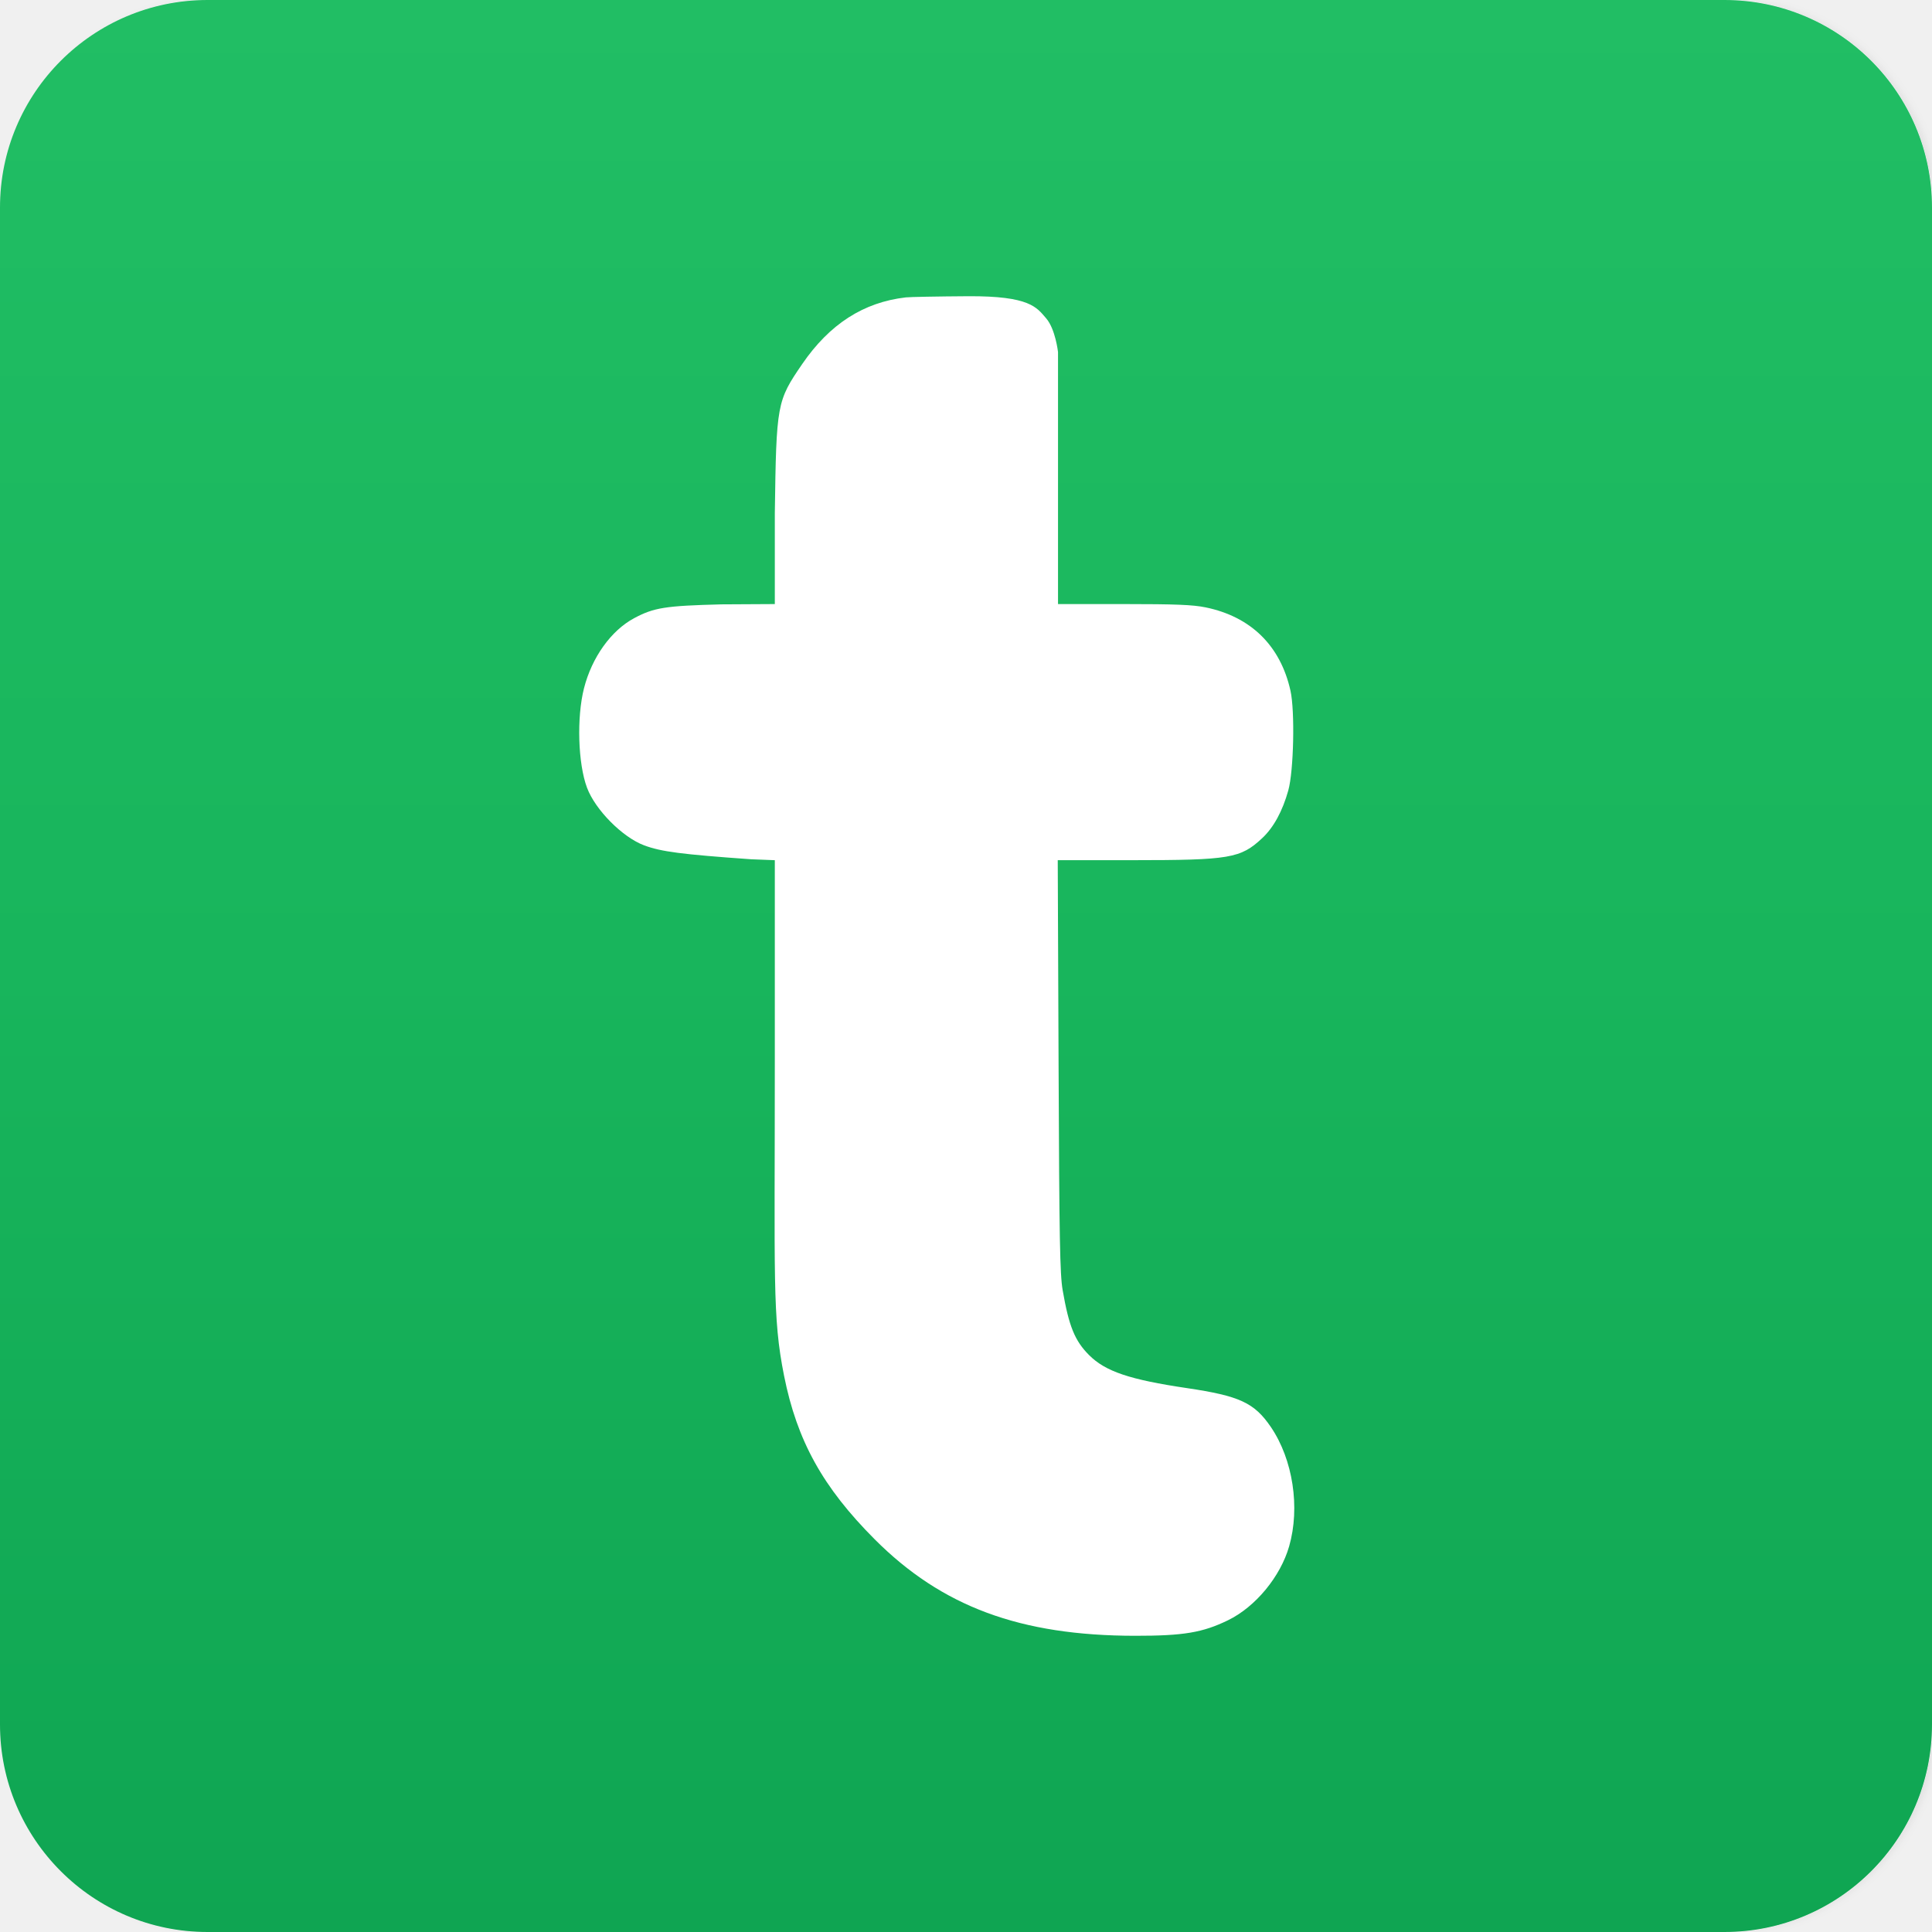
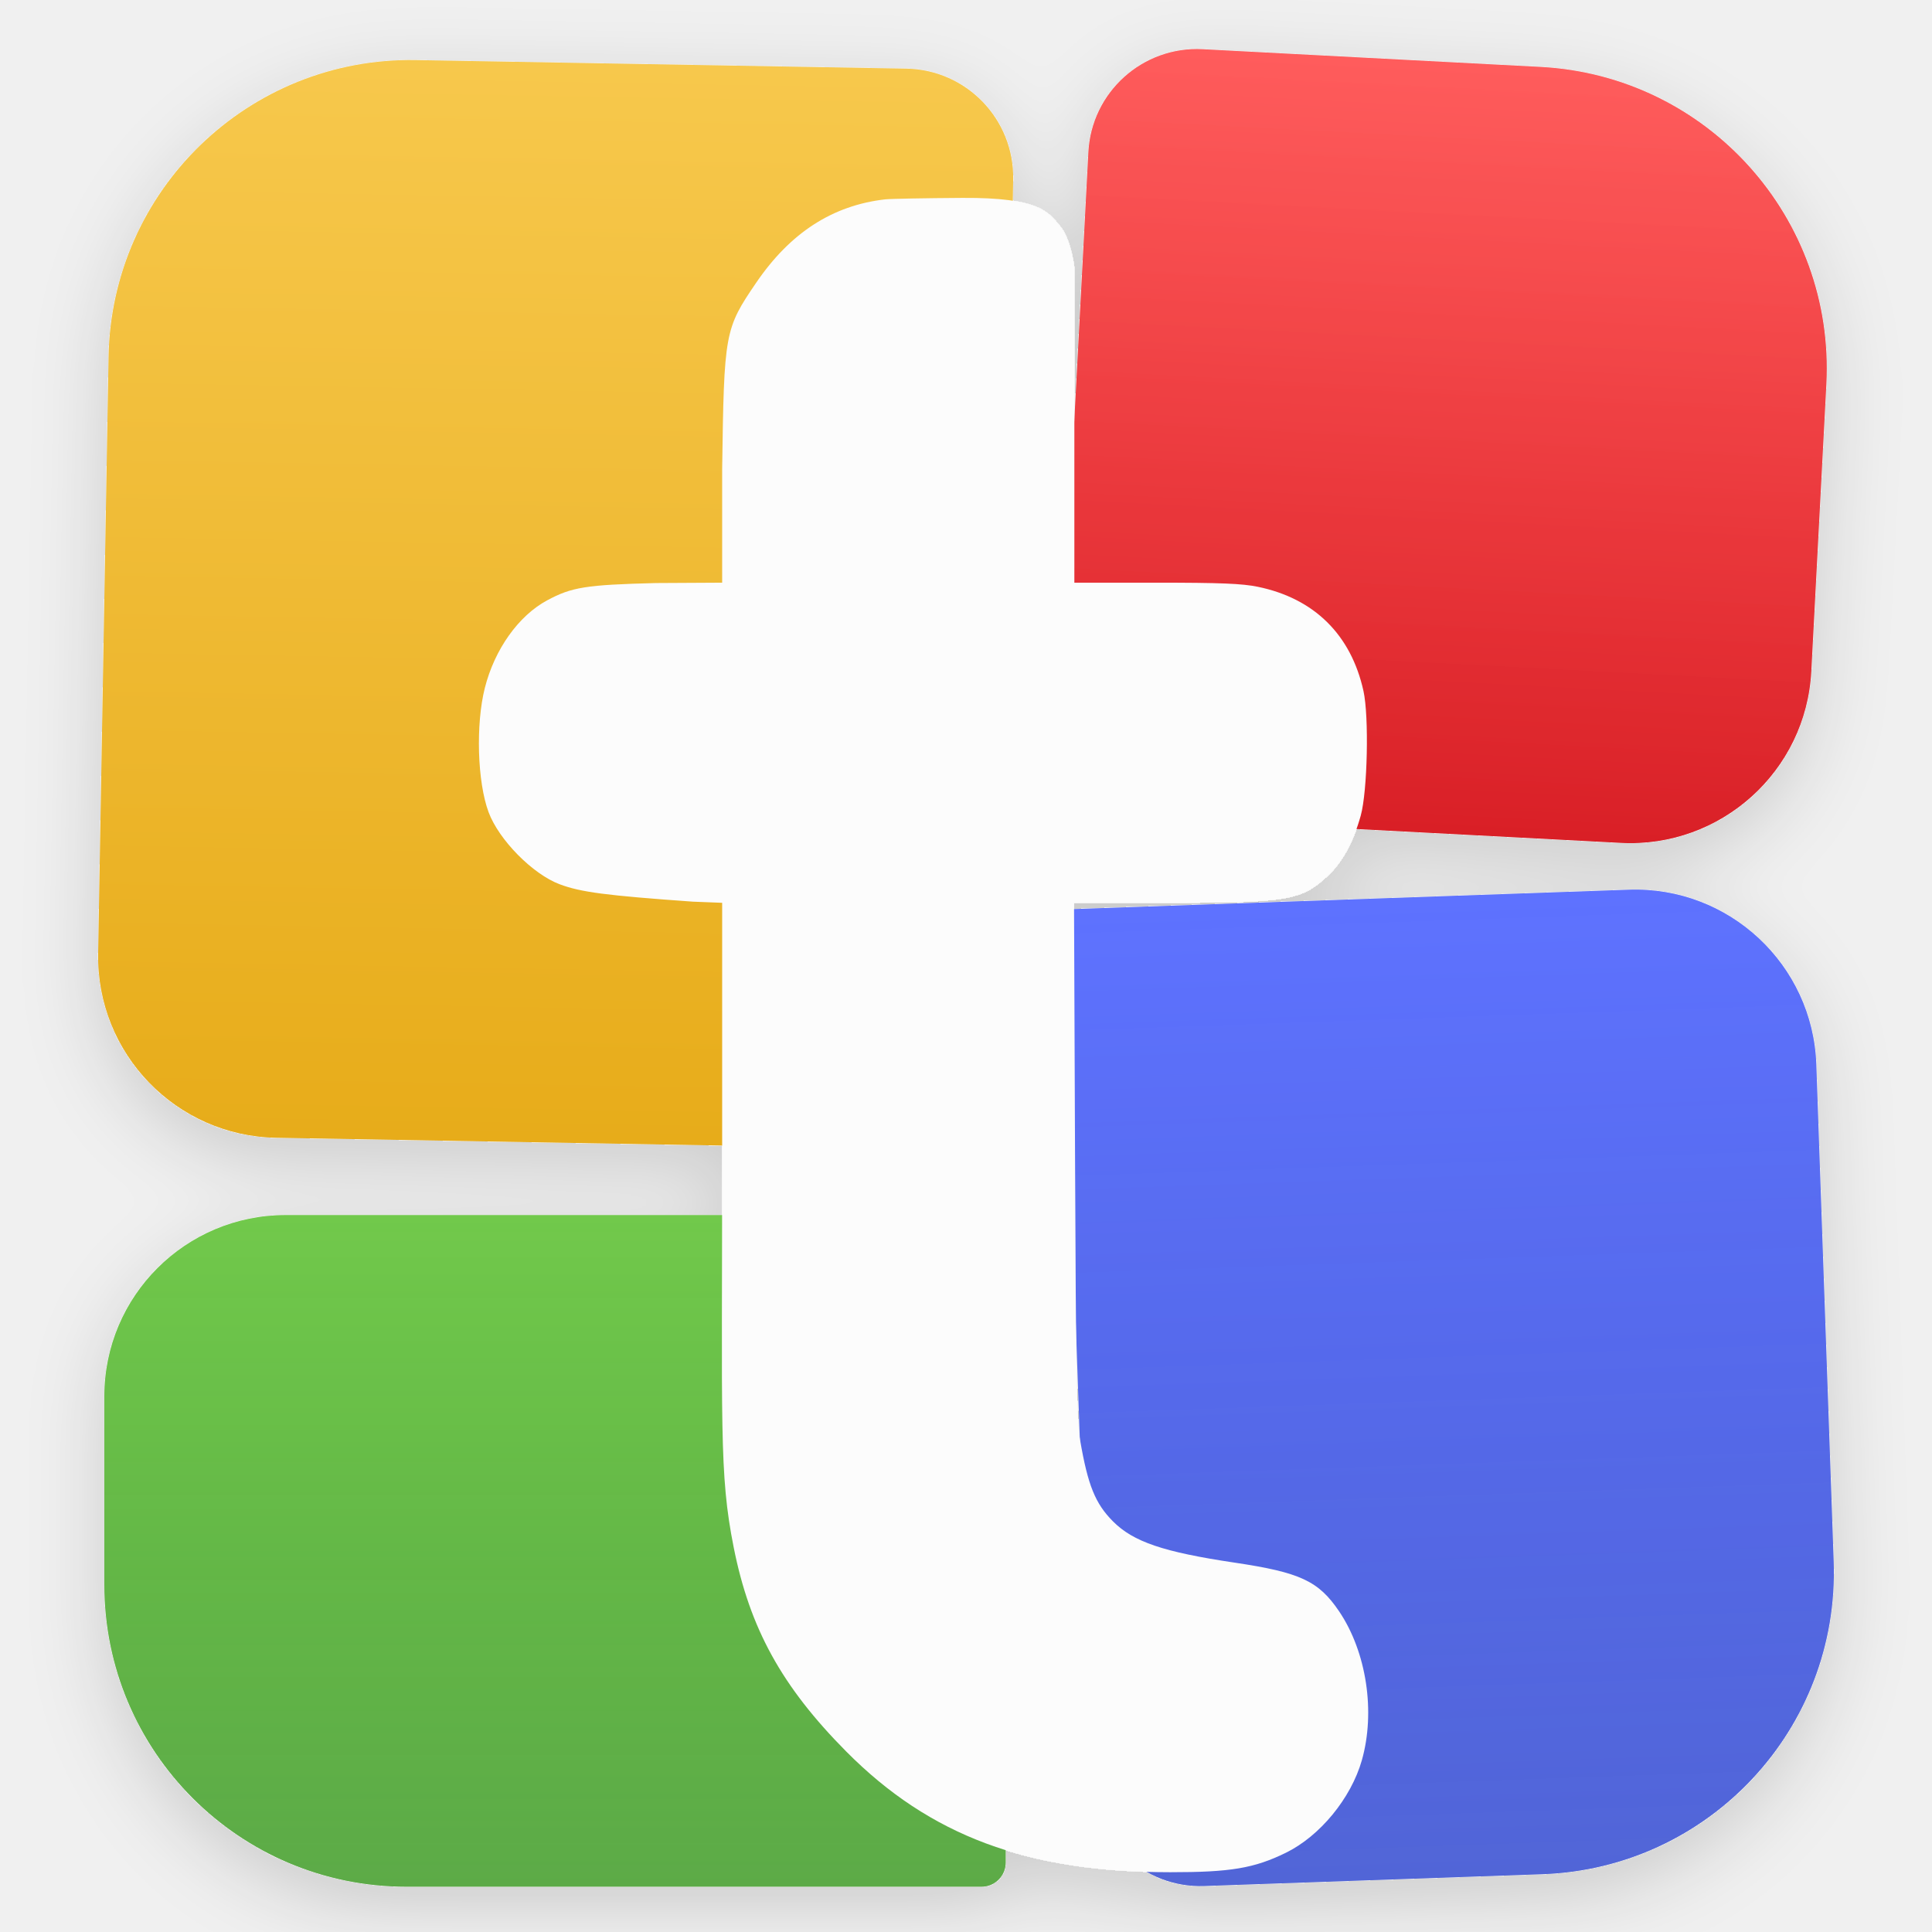
<svg xmlns="http://www.w3.org/2000/svg" width="1024" height="1024" viewBox="0 0 1024 1024" fill="none">
-   <g clip-path="url(#clip0_285_401)">
-     <g filter="url(#filter0_dd_285_401)">
-       <path d="M0 110C0 49.249 49.249 0 110 0H914C974.751 0 1024 49.249 1024 110V914C1024 974.751 974.751 1024 914 1024H110C49.249 1024 0 974.751 0 914V110Z" fill="url(#paint0_linear_285_401)" />
+   <g clip-path="url(#clip0_290_483)">
+     <g filter="url(#filter0_d_290_483)">
+       <path d="M57.536 189.094C59.08 100.703 132.001 30.299 220.411 31.842L480.381 36.379C512.208 36.934 537.559 63.18 537.004 95.001L528.018 609.71L146.387 603.05C93.341 602.124 51.089 558.381 52.015 505.346L57.536 189.094Z" fill="url(#paint0_linear_290_483)" />
+       <path d="M57.536 189.094C59.08 100.703 132.001 30.299 220.411 31.842L480.381 36.379C512.208 36.934 537.559 63.18 537.004 95.001L528.018 609.71L146.387 603.05C93.341 602.124 51.089 558.381 52.015 505.346L57.536 189.094Z" fill="url(#paint1_linear_290_483)" fill-opacity="0.08" />
+       <path d="M576.861 80.611C578.527 48.829 605.647 24.415 637.436 26.08L816.507 35.463C904.81 40.09 972.641 115.409 968.013 203.692L960.036 355.871C957.26 408.841 912.059 449.531 859.078 446.755L558.494 431.005L576.861 80.611Z" fill="url(#paint2_linear_290_483)" />
+       <path d="M576.861 80.611C578.527 48.829 605.647 24.415 637.436 26.08L816.507 35.463C904.81 40.09 972.641 115.409 968.013 203.692L960.036 355.871C957.26 408.841 912.059 449.531 859.078 446.755L558.494 431.005L576.861 80.611Z" fill="url(#paint3_linear_290_483)" />
+       <path d="M55.298 740.045C55.298 687.002 98.307 644.003 151.361 644.003H533.051V987.194C533.051 994.267 527.316 1000 520.242 1000H215.403C126.98 1000 55.298 928.334 55.298 839.929V740.045Z" fill="url(#paint4_linear_290_483)" />
+       <path d="M55.298 740.045C55.298 687.002 98.307 644.003 151.361 644.003H533.051V987.194C533.051 994.267 527.316 1000 520.242 1000H215.403C126.98 1000 55.298 928.334 55.298 839.929V740.045Z" fill="url(#paint5_linear_290_483)" />
+       <path d="M562.522 482.053L863.335 471.551C916.357 469.7 960.841 511.173 962.692 564.183L971.901 827.819C974.987 916.17 905.851 990.293 817.481 993.379L638.273 999.636C606.46 1000.75 579.77 975.863 578.659 944.056L562.522 482.053Z" fill="url(#paint6_linear_290_483)" />
+       <path d="M562.522 482.053L863.335 471.551C916.357 469.7 960.841 511.173 962.692 564.183L971.901 827.819C974.987 916.17 905.851 990.293 817.481 993.379L638.273 999.636C606.46 1000.75 579.77 975.863 578.659 944.056L562.522 482.053Z" fill="url(#paint7_linear_290_483)" />
+       <path fill-rule="evenodd" clip-rule="evenodd" d="M469.163 105.663C441.276 108.859 418.876 123.331 400.815 149.818C384.086 174.35 383.763 176.127 382.759 248.824V308.831L347.601 309.024C310.535 309.978 303.074 311.165 290.014 318.188C274.819 326.357 262.151 344.158 256.975 364.61C252.084 383.935 253.007 414.496 258.964 430.487C264.429 445.159 282.316 463.297 296.617 468.67C307.833 472.885 321.113 474.621 367.175 477.896L382.759 478.506V607.987C382.782 757.482 381.063 780.809 388.859 820.066C397.412 863.127 414.376 893.911 448.514 928.326C492.845 973.014 544.513 992.267 620.256 992.316C652.181 992.338 664.741 990.225 681.529 982.008C699.594 973.164 716.048 953.152 721.787 933.042C729.129 907.314 724.286 875.532 709.746 854.029C698.869 837.944 689.14 833.411 654.37 828.231C616.641 822.61 600.701 817.205 589.919 806.378C580.513 796.93 576.614 787.306 572.493 763.367C570.685 752.865 570.27 729.955 569.805 614.729L569.254 478.506L618.45 478.495C682.765 478.483 689.784 477.285 704.035 463.897C711.533 456.853 717.401 446.062 721.221 432.294C724.798 419.4 725.662 379.759 722.662 366.217C716.058 336.4 696.552 317.167 666.672 311.012C658.335 309.295 646.879 308.831 612.759 308.831H569.434V141.858C569.434 141.858 567.738 126.606 561.568 119.477C555.398 112.347 551.038 104.64 510.082 104.89C490.22 105.012 471.807 105.359 469.163 105.663Z" fill="#FCFCFC" />
    </g>
-     <path fill-rule="evenodd" clip-rule="evenodd" d="M480.145 157.623C457.723 160.18 439.711 171.759 425.188 192.95C411.737 212.577 411.478 213.998 410.67 272.161V320.17L382.4 320.324C352.597 321.087 346.597 322.037 336.096 327.656C323.878 334.192 313.692 348.434 309.53 364.796C305.597 380.258 306.339 404.708 311.13 417.502C315.524 429.24 329.906 443.752 341.405 448.051C350.424 451.423 361.102 452.812 398.139 455.432L410.67 455.92V559.513C410.689 679.118 409.306 697.781 415.575 729.189C422.453 763.641 436.093 788.269 463.542 815.803C499.188 851.557 540.733 866.96 601.636 867C627.306 867.018 637.405 865.327 650.904 858.752C665.43 851.677 678.66 835.666 683.275 819.577C689.178 798.992 685.284 773.565 673.593 756.361C664.847 743.493 657.024 739.866 629.067 735.722C598.729 731.224 585.912 726.9 577.243 718.237C569.68 710.678 566.544 702.979 563.231 683.826C561.777 675.424 561.444 657.095 561.069 564.907L560.627 455.92L600.184 455.911C651.898 455.902 657.542 454.943 669.001 444.232C675.03 438.596 679.748 429.963 682.82 418.948C685.696 408.632 686.391 376.917 683.978 366.082C678.668 342.227 662.984 326.839 638.958 321.915C632.254 320.541 623.043 320.17 595.608 320.17H560.771V186.582C560.771 186.582 559.408 174.379 554.446 168.675C549.485 162.971 545.979 156.805 513.047 157.005C497.077 157.102 482.272 157.38 480.145 157.623Z" fill="white" />
  </g>
  <defs>
-     <filter id="filter0_dd_285_401" x="-1" y="-4" width="1032" height="1032" filterUnits="userSpaceOnUse" color-interpolation-filters="sRGB">
+     <filter id="filter0_d_290_483" x="12" y="-2" width="1000" height="1054" filterUnits="userSpaceOnUse" color-interpolation-filters="sRGB">
      <feFlood flood-opacity="0" result="BackgroundImageFix" />
      <feColorMatrix in="SourceAlpha" type="matrix" values="0 0 0 0 0 0 0 0 0 0 0 0 0 0 0 0 0 0 127 0" result="hardAlpha" />
-       <feMorphology radius="2" operator="erode" in="SourceAlpha" result="effect1_dropShadow_285_401" />
-       <feOffset dx="3" />
-       <feGaussianBlur stdDeviation="3" />
+       <feOffset dy="12" />
+       <feGaussianBlur stdDeviation="20" />
      <feComposite in2="hardAlpha" operator="out" />
-       <feColorMatrix type="matrix" values="0 0 0 0 0 0 0 0 0 0 0 0 0 0 0 0 0 0 0.08 0" />
-       <feBlend mode="normal" in2="BackgroundImageFix" result="effect1_dropShadow_285_401" />
-       <feColorMatrix in="SourceAlpha" type="matrix" values="0 0 0 0 0 0 0 0 0 0 0 0 0 0 0 0 0 0 127 0" result="hardAlpha" />
-       <feMorphology radius="2" operator="erode" in="SourceAlpha" result="effect2_dropShadow_285_401" />
-       <feOffset dx="2" />
-       <feGaussianBlur stdDeviation="2.5" />
-       <feComposite in2="hardAlpha" operator="out" />
-       <feColorMatrix type="matrix" values="0 0 0 0 0 0 0 0 0 0 0 0 0 0 0 0 0 0 0.06 0" />
-       <feBlend mode="normal" in2="effect1_dropShadow_285_401" result="effect2_dropShadow_285_401" />
-       <feBlend mode="normal" in="SourceGraphic" in2="effect2_dropShadow_285_401" result="shape" />
+       <feColorMatrix type="matrix" values="0 0 0 0 0 0 0 0 0 0 0 0 0 0 0 0 0 0 0.15 0" />
+       <feBlend mode="normal" in2="BackgroundImageFix" result="effect1_dropShadow_290_483" />
+       <feBlend mode="normal" in="SourceGraphic" in2="effect1_dropShadow_290_483" result="shape" />
    </filter>
-     <linearGradient id="paint0_linear_285_401" x1="512" y1="0" x2="512" y2="1024" gradientUnits="userSpaceOnUse">
-       <stop stop-color="#21BE64" />
-       <stop offset="0.5" stop-color="#18B55C" />
-       <stop offset="1" stop-color="#0FA552" />
+     <linearGradient id="paint0_linear_290_483" x1="299.17" y1="33.216" x2="289.182" y2="605.542" gradientUnits="userSpaceOnUse">
+       <stop stop-color="#F7C84B" />
+       <stop offset="1" stop-color="#E7AC1A" />
    </linearGradient>
-     <clipPath id="clip0_285_401">
+     <linearGradient id="paint1_linear_290_483" x1="299.17" y1="33.216" x2="289.182" y2="605.542" gradientUnits="userSpaceOnUse">
+       <stop stop-color="white" stop-opacity="0.1" />
+       <stop offset="0.5" stop-color="white" stop-opacity="0.04" />
+       <stop offset="1" stop-color="white" stop-opacity="0" />
+     </linearGradient>
+     <linearGradient id="paint2_linear_290_483" x1="778.135" y1="33.453" x2="756.76" y2="441.394" gradientUnits="userSpaceOnUse">
+       <stop stop-color="#FF4A4A" />
+       <stop offset="1" stop-color="#D91F26" />
+     </linearGradient>
+     <linearGradient id="paint3_linear_290_483" x1="778.135" y1="33.453" x2="756.76" y2="441.394" gradientUnits="userSpaceOnUse">
+       <stop stop-color="white" stop-opacity="0.1" />
+       <stop offset="0.5" stop-color="white" stop-opacity="0.04" />
+       <stop offset="1" stop-color="white" stop-opacity="0" />
+     </linearGradient>
+     <linearGradient id="paint4_linear_290_483" x1="294.174" y1="644.003" x2="294.174" y2="1000" gradientUnits="userSpaceOnUse">
+       <stop stop-color="#71C94B" />
+       <stop offset="1" stop-color="#4AA133" />
+     </linearGradient>
+     <linearGradient id="paint5_linear_290_483" x1="294.174" y1="644.003" x2="294.174" y2="1000" gradientUnits="userSpaceOnUse">
+       <stop stop-color="white" stop-opacity="0" />
+       <stop offset="0.5" stop-color="white" stop-opacity="0.04" />
+       <stop offset="1" stop-color="white" stop-opacity="0.1" />
+     </linearGradient>
+     <linearGradient id="paint6_linear_290_483" x1="760.931" y1="475.126" x2="779.072" y2="994.72" gradientUnits="userSpaceOnUse">
+       <stop stop-color="#5E72FF" />
+       <stop offset="0.504" stop-color="#4E63E9" />
+       <stop offset="1" stop-color="#3E54D3" />
+     </linearGradient>
+     <linearGradient id="paint7_linear_290_483" x1="760.931" y1="475.126" x2="779.072" y2="994.72" gradientUnits="userSpaceOnUse">
+       <stop stop-color="white" stop-opacity="0" />
+       <stop offset="0.504" stop-color="white" stop-opacity="0.04" />
+       <stop offset="1" stop-color="white" stop-opacity="0.1" />
+     </linearGradient>
+     <clipPath id="clip0_290_483">
      <rect width="1024" height="1024" fill="white" />
    </clipPath>
  </defs>
</svg>
